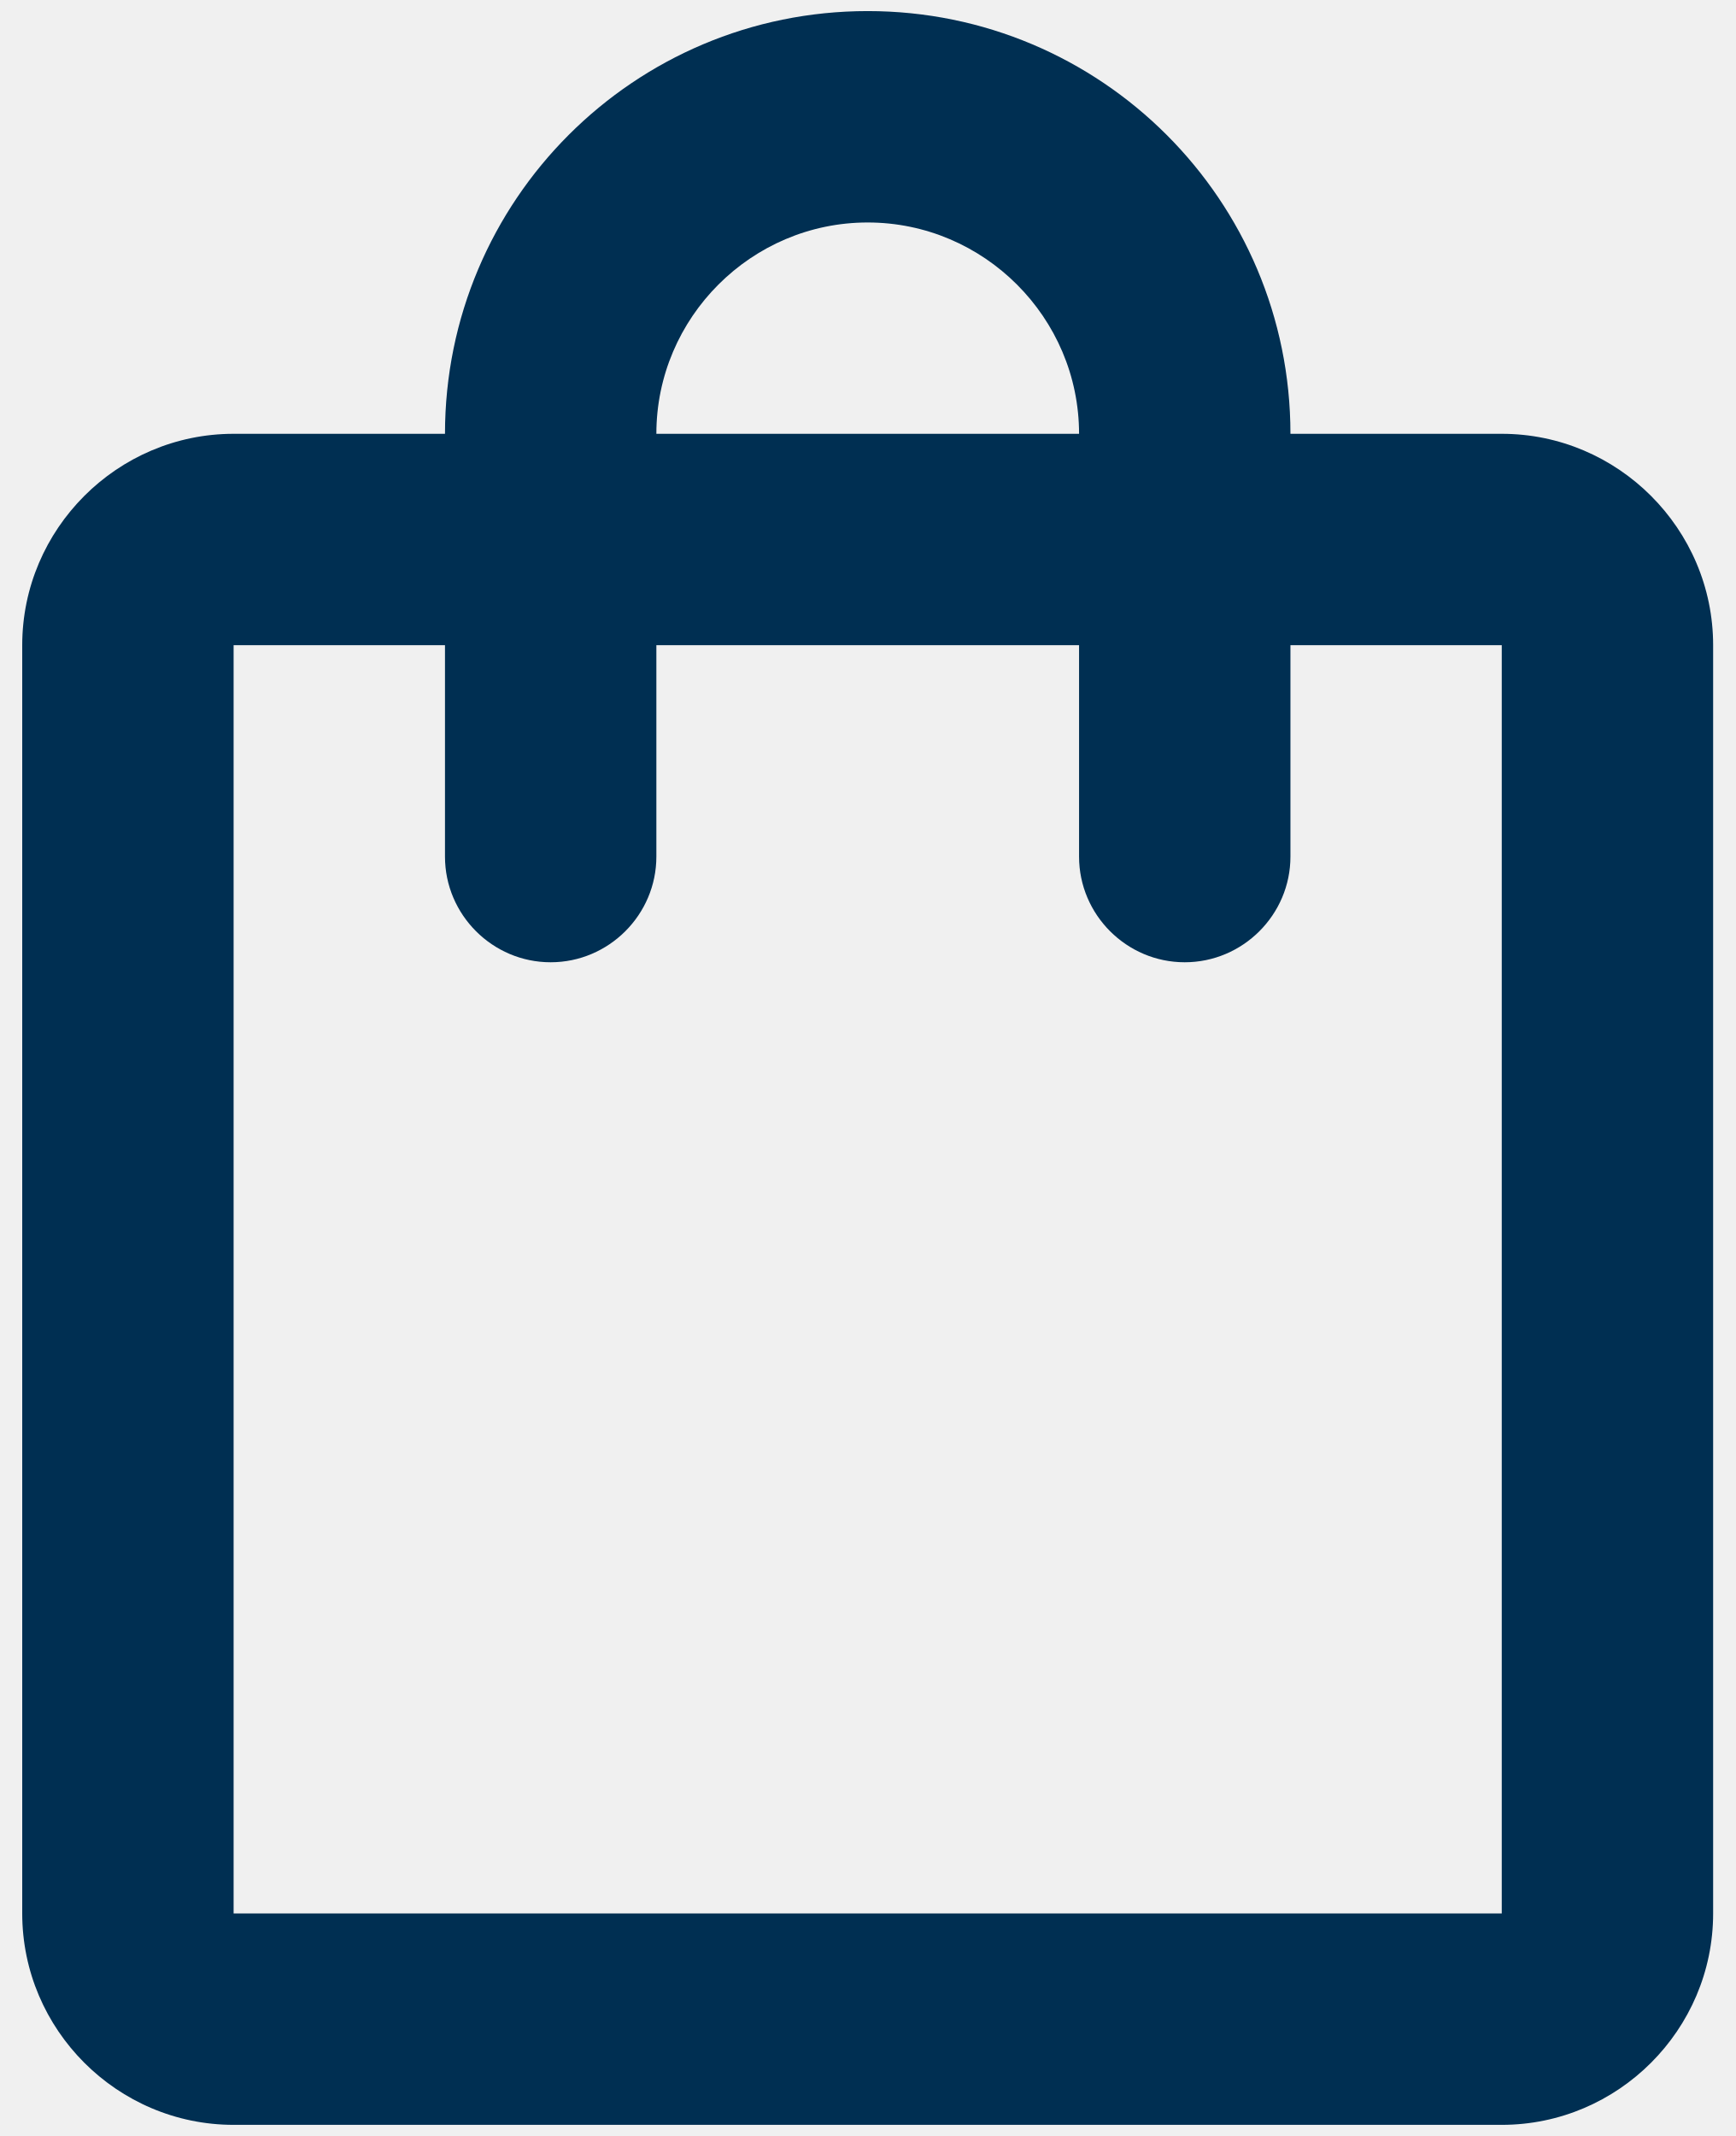
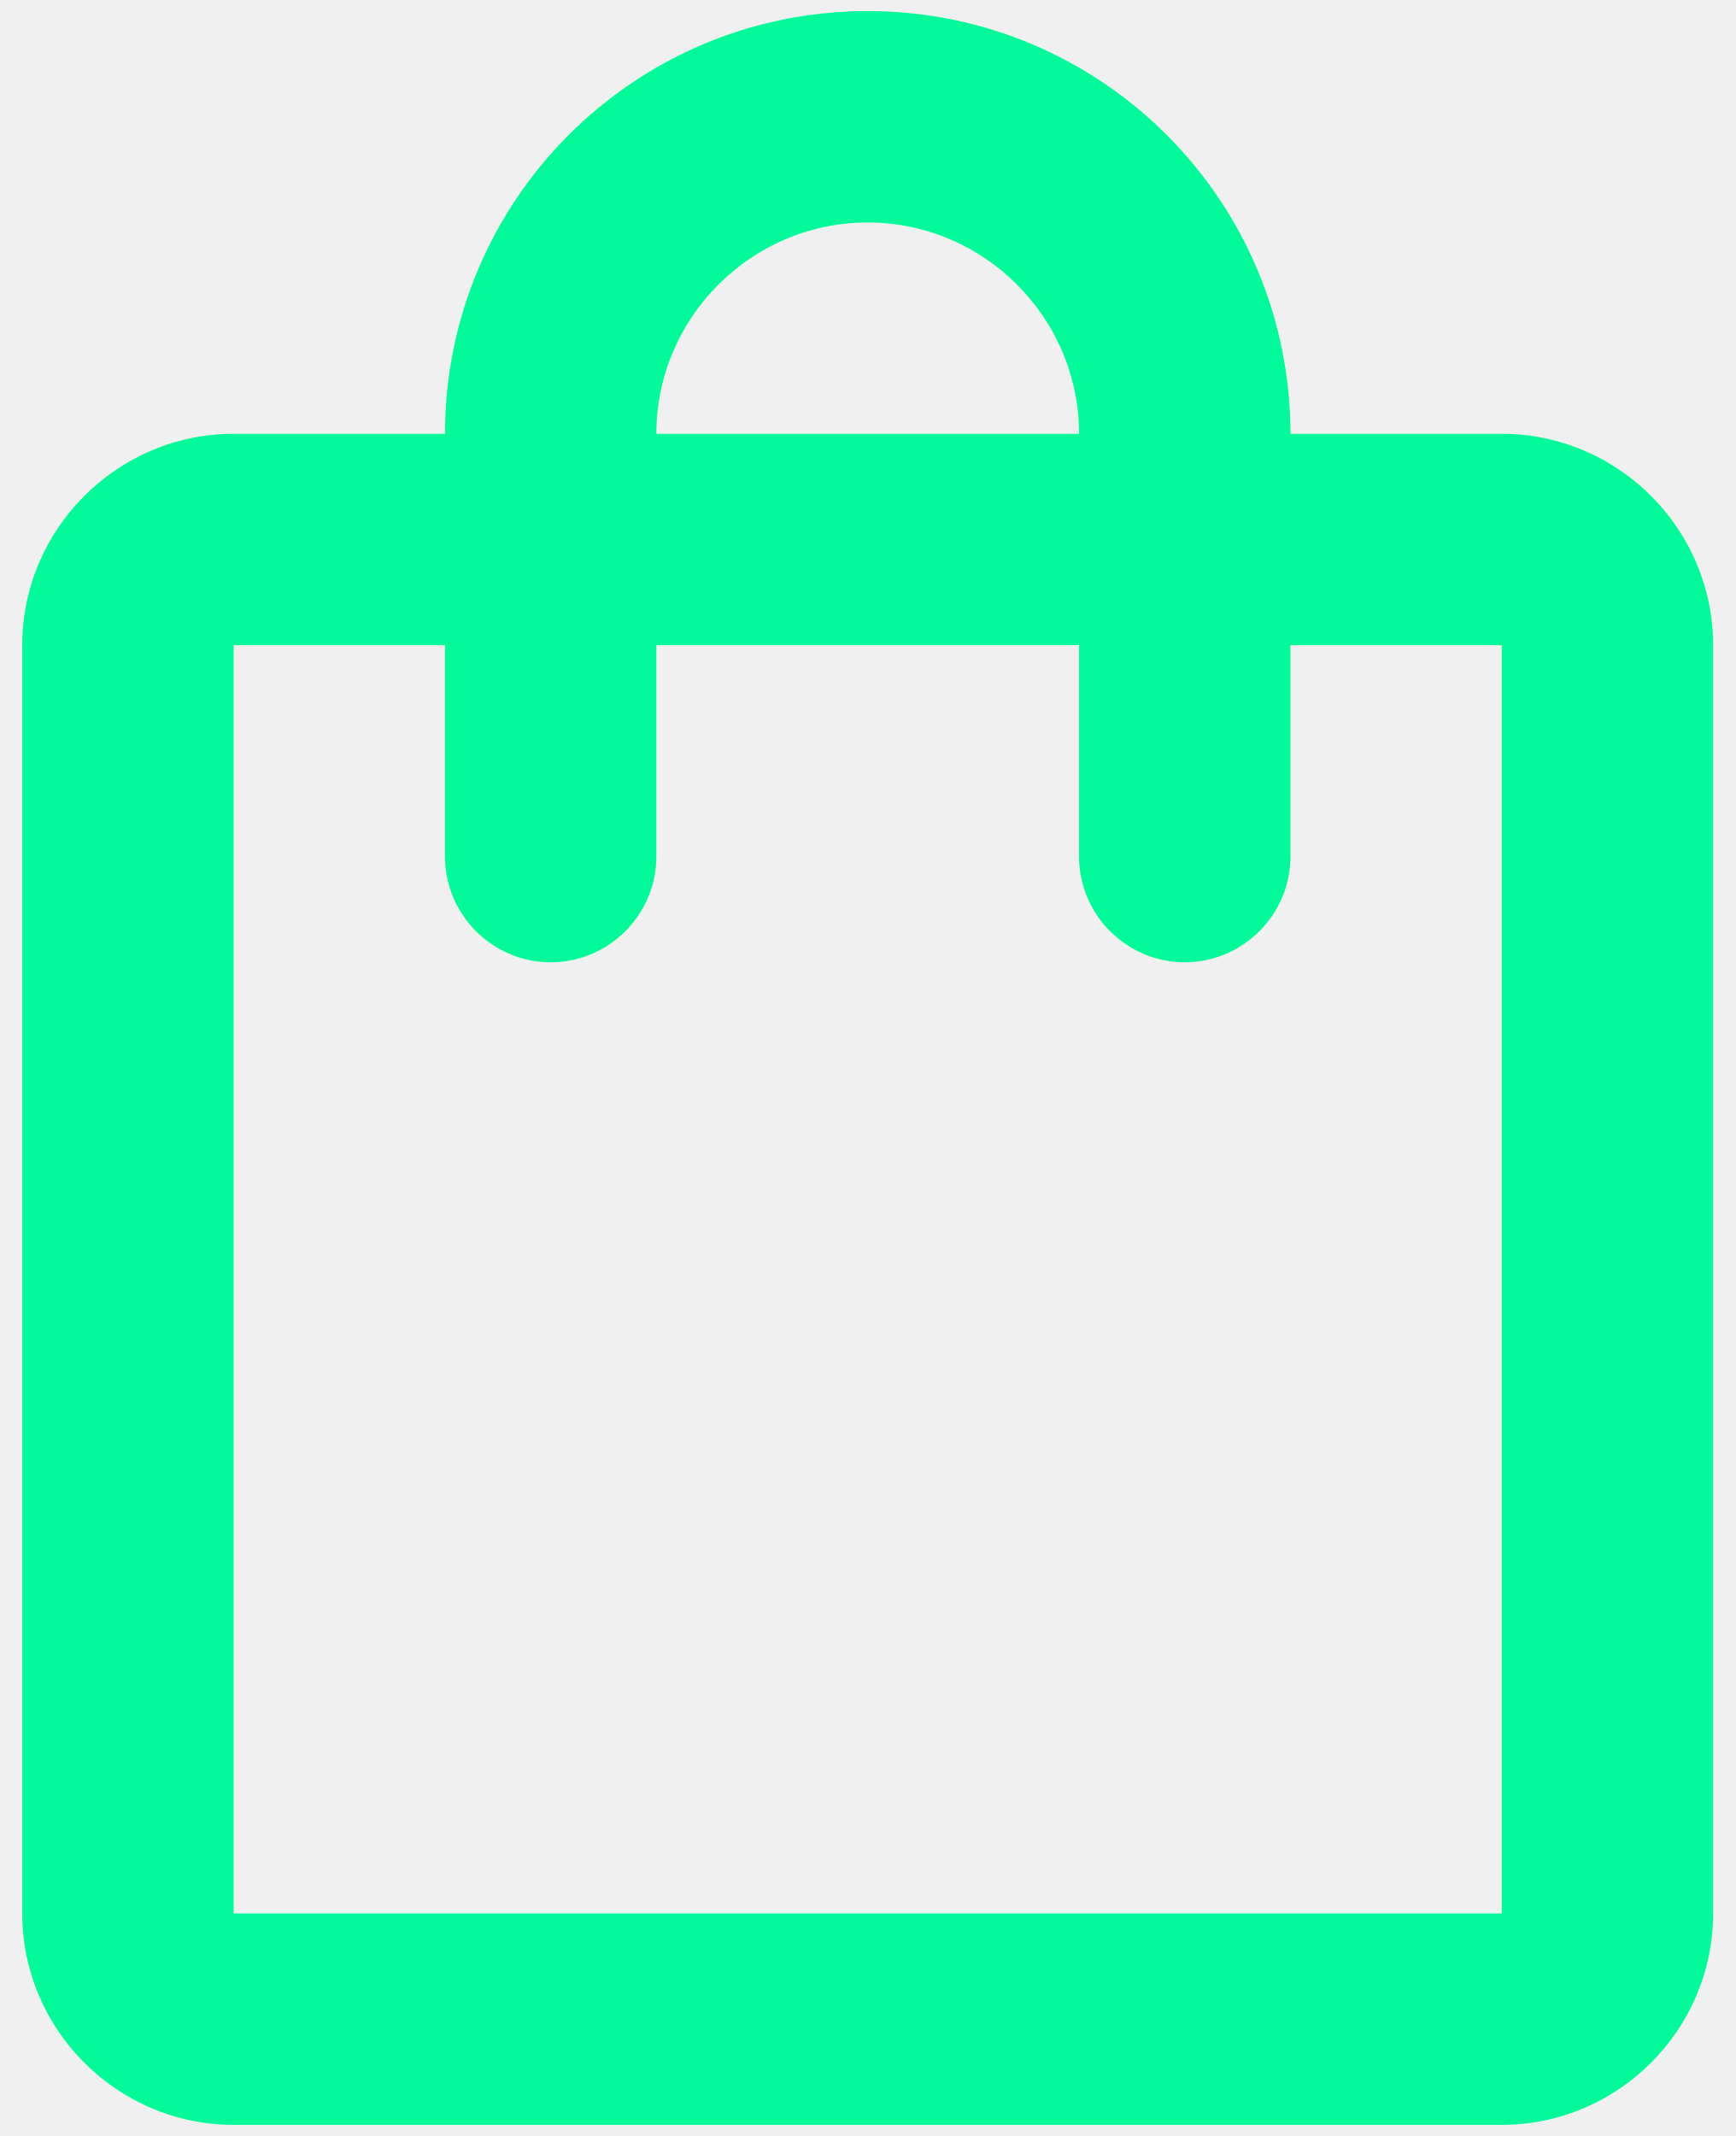
<svg xmlns="http://www.w3.org/2000/svg" width="26" height="32" viewBox="0 0 26 32" fill="none">
-   <path d="M22.5 6.499H19.334C19.334 3 16.499 0.166 13 0.166C9.501 0.166 6.667 3 6.667 6.499H3.5C1.758 6.499 0.333 7.924 0.333 9.666V28.666C0.333 30.408 1.758 31.833 3.5 31.833H22.5C24.242 31.833 25.667 30.408 25.667 28.666V9.666C25.667 7.924 24.242 6.499 22.5 6.499ZM13 3.333C14.742 3.333 16.167 4.758 16.167 6.499H9.834C9.834 4.758 11.258 3.333 13 3.333ZM22.5 28.666H3.5V9.666H6.667V12.833C6.667 13.704 7.379 14.416 8.25 14.416C9.121 14.416 9.834 13.704 9.834 12.833V9.666H16.167V12.833C16.167 13.704 16.879 14.416 17.75 14.416C18.621 14.416 19.334 13.704 19.334 12.833V9.666H22.5V28.666Z" fill="#002F52" />
+   <g clip-path="url(#clip0_47_2)">
+     <path d="M22.5 6.499H19.334C19.334 3 16.499 0.166 13 0.166C9.501 0.166 6.667 3 6.667 6.499H3.5C1.758 6.499 0.333 7.924 0.333 9.666V28.666C0.333 30.408 1.758 31.833 3.5 31.833H22.5C24.242 31.833 25.667 30.408 25.667 28.666V9.666C25.667 7.924 24.242 6.499 22.5 6.499ZM13 3.333C14.742 3.333 16.167 4.758 16.167 6.499H9.834C9.834 4.758 11.258 3.333 13 3.333ZM22.5 28.666H3.5V9.666H6.667V12.833C6.667 13.704 7.379 14.416 8.25 14.416C9.121 14.416 9.834 13.704 9.834 12.833V9.666H16.167V12.833C16.167 13.704 16.879 14.416 17.75 14.416C18.621 14.416 19.334 13.704 19.334 12.833V9.666H22.5V28.666Z" fill="#00FA9A" />
+   </g>
+   <defs>
+     <clipPath id="clip0_47_2">
+       <rect width="26" height="32" fill="white" />
+     </clipPath>
+   </defs>
</svg>
